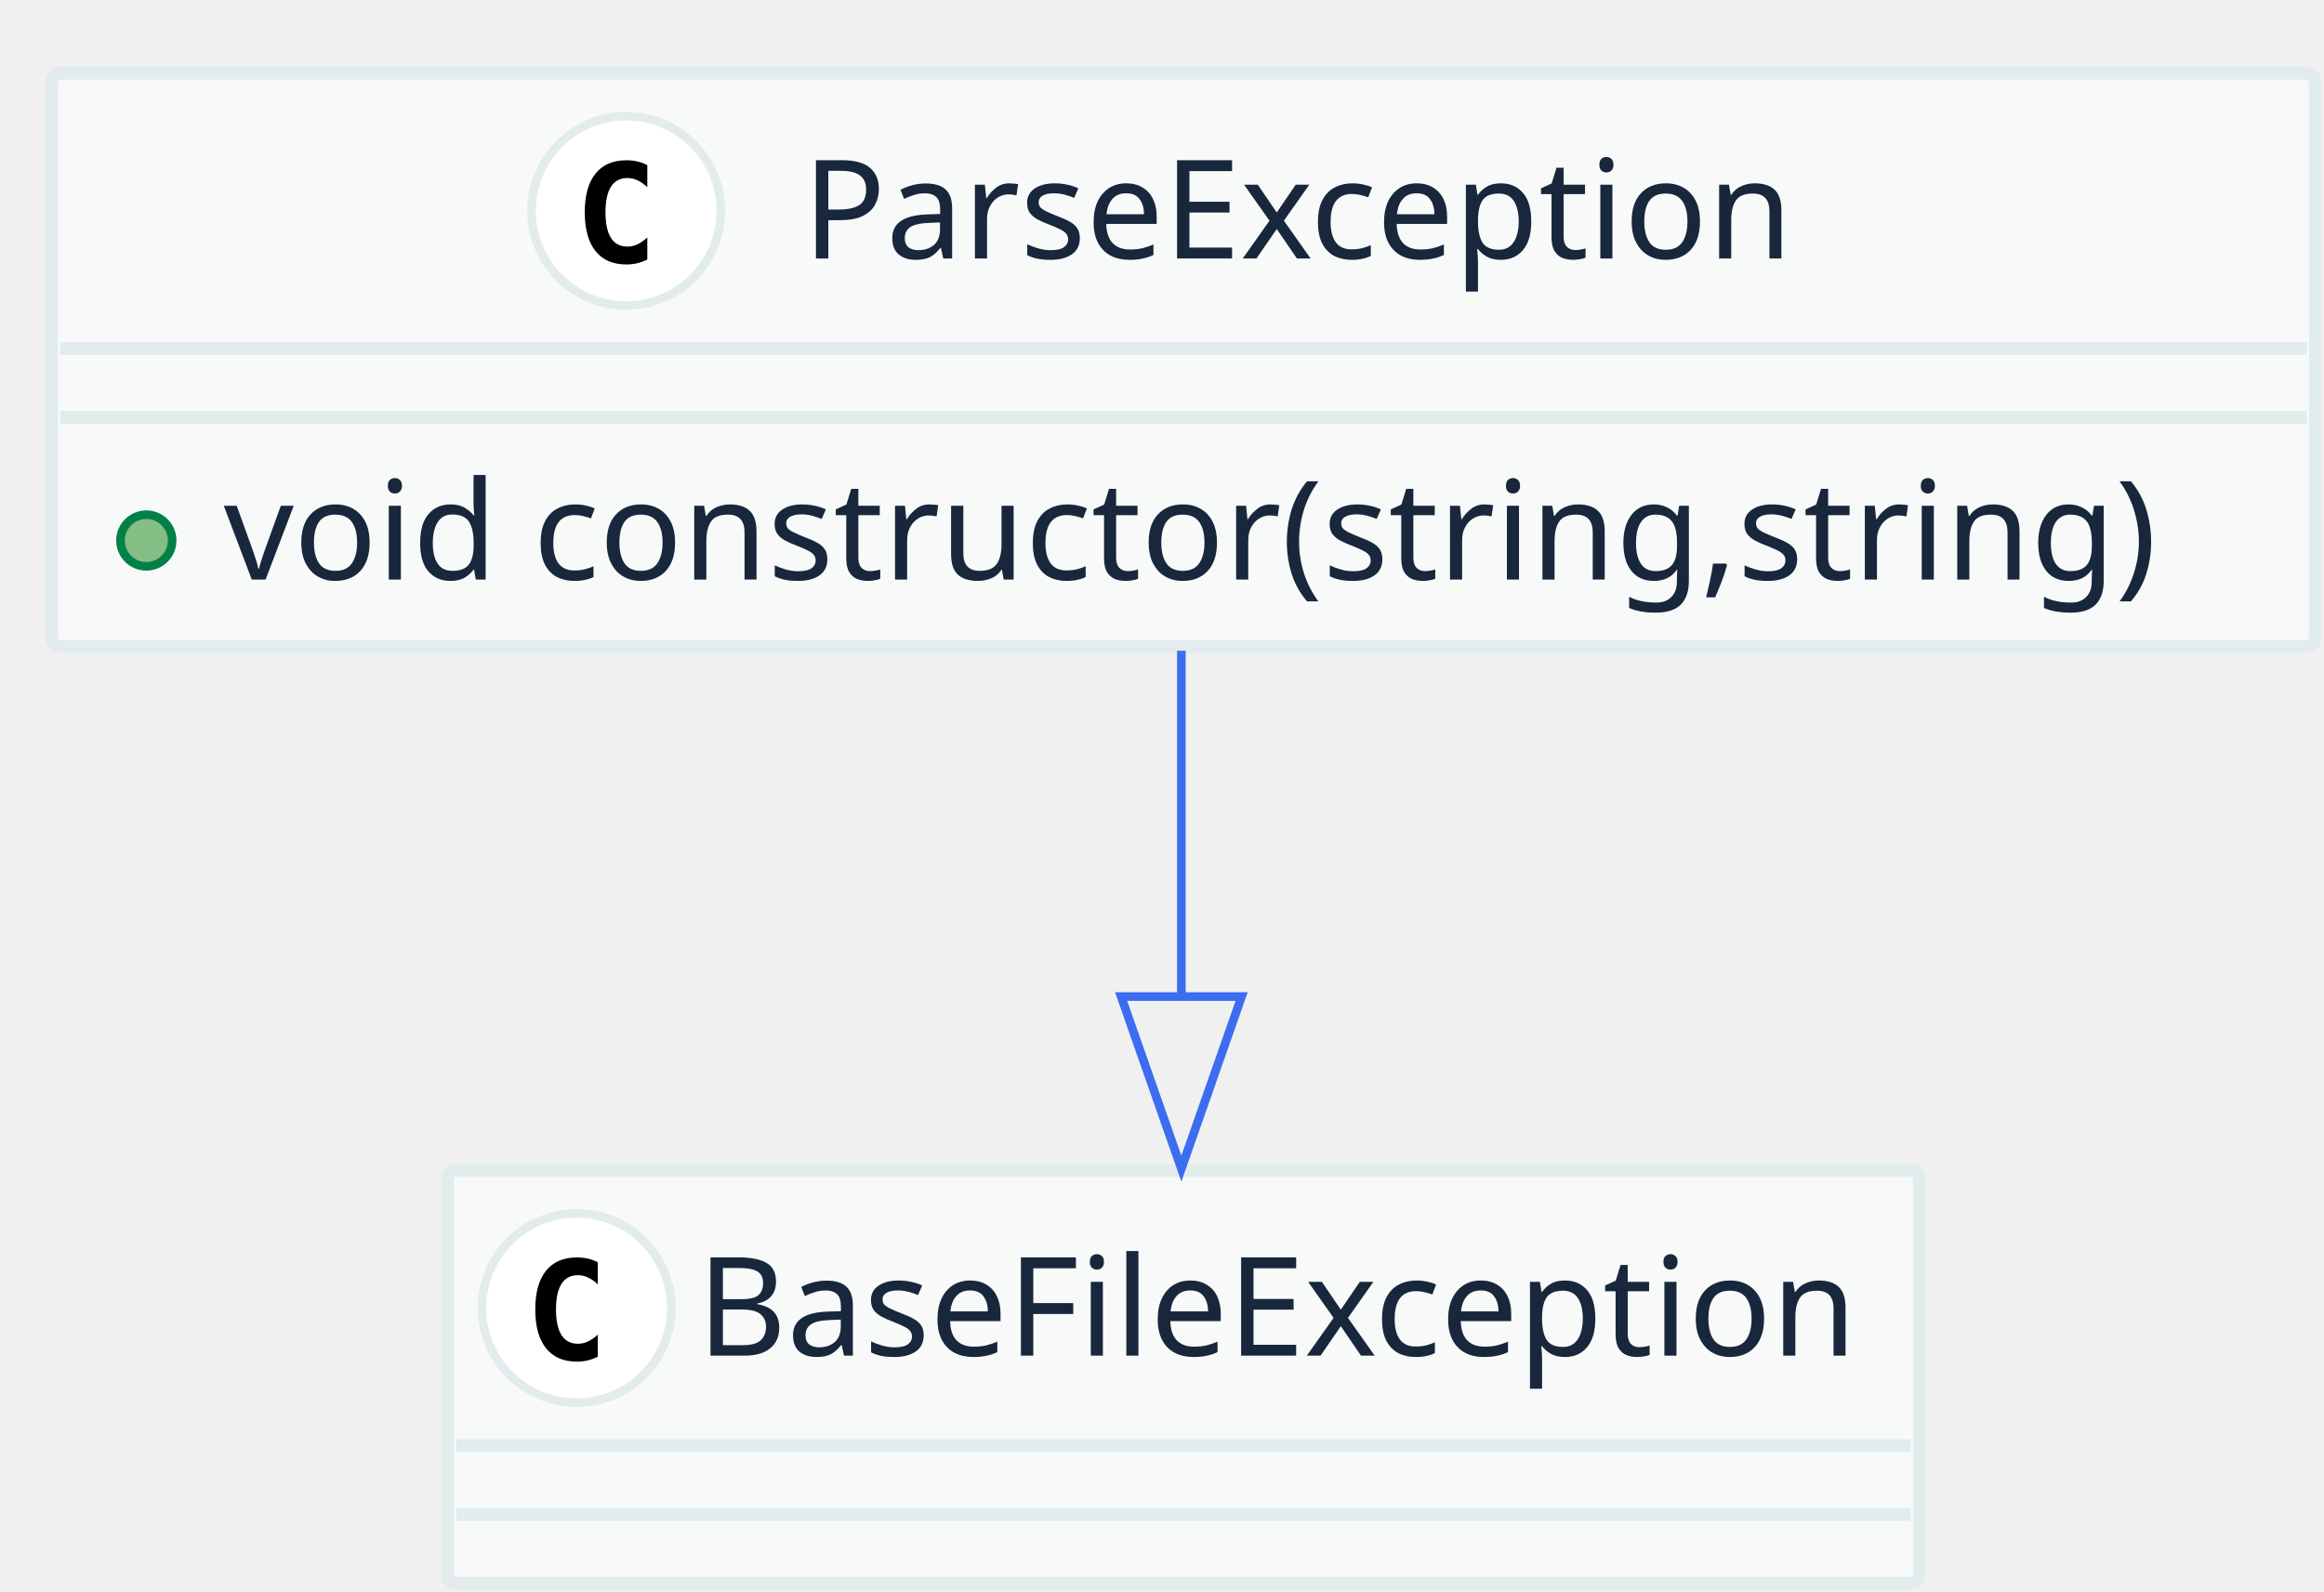
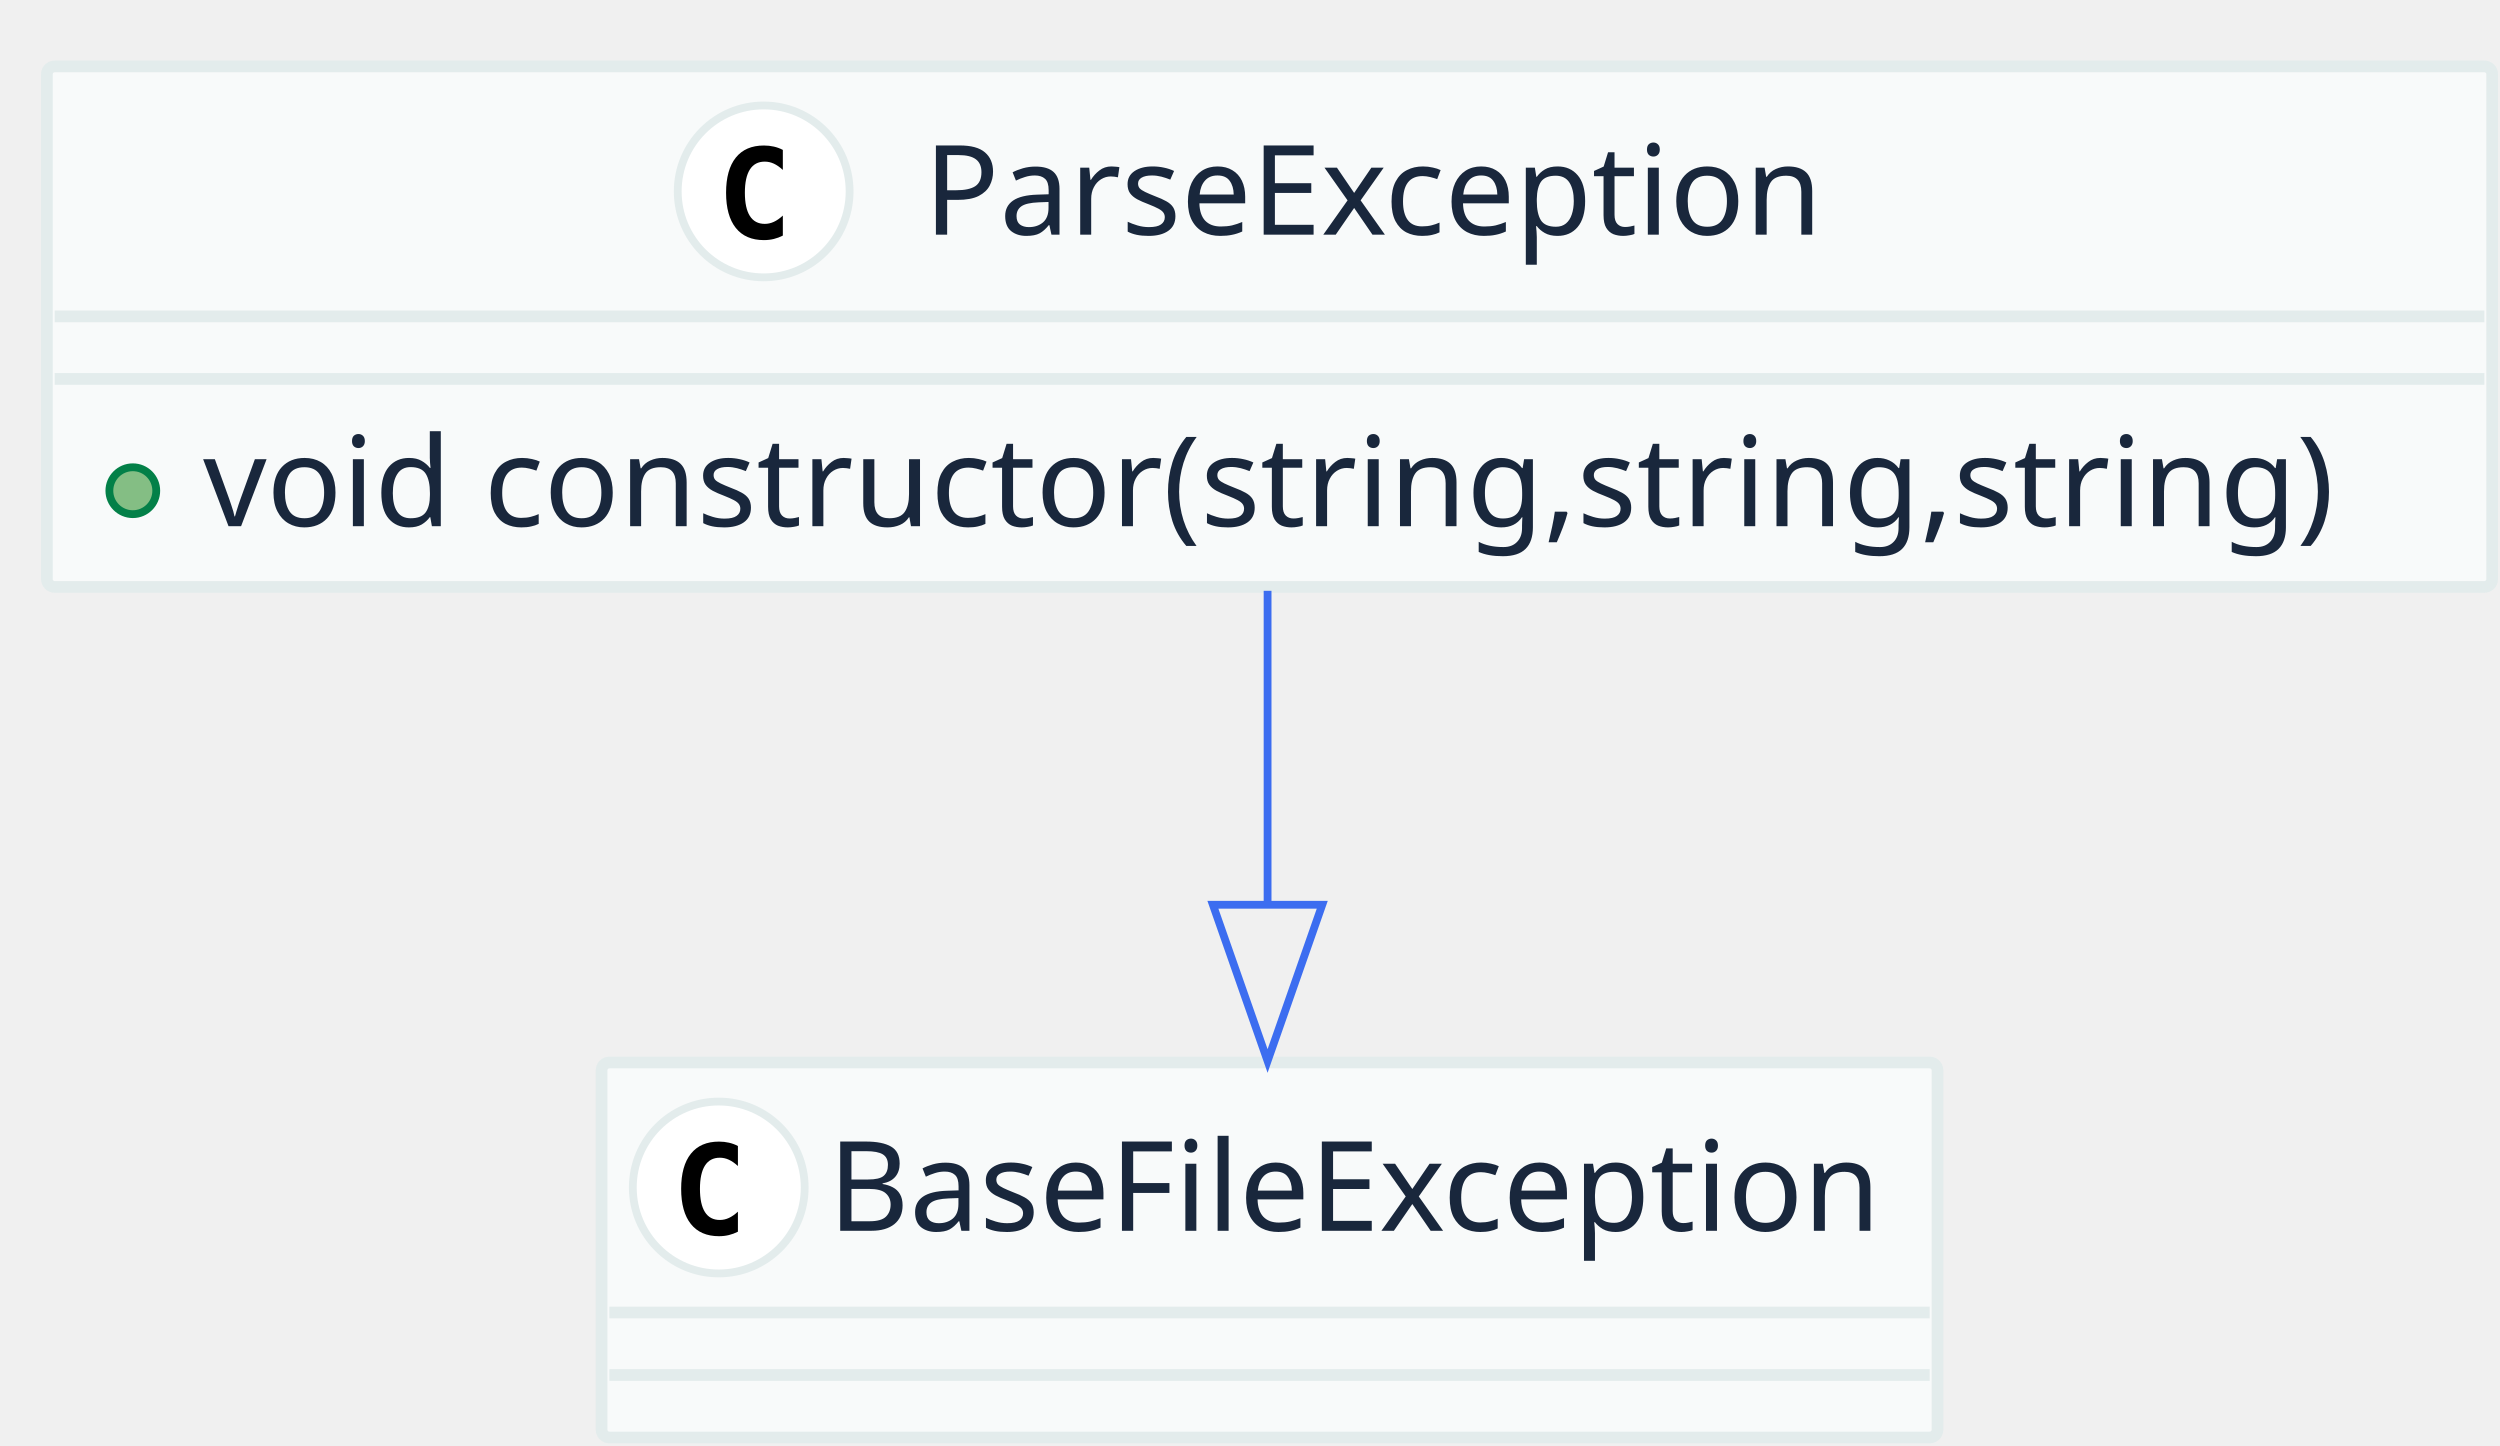
- <svg xmlns="http://www.w3.org/2000/svg" contentScriptType="application/ecmascript" contentStyleType="text/css" height="185px" preserveAspectRatio="none" style="width:270px;height:185px;" version="1.1" viewBox="0 0 270 185" width="270px" zoomAndPan="magnify">
+ <svg xmlns="http://www.w3.org/2000/svg" contentScriptType="application/ecmascript" contentStyleType="text/css" height="185px" preserveAspectRatio="none" style="width:320px;height:185px;" version="1.1" viewBox="0 0 320 185" width="320px" zoomAndPan="magnify">
  <defs />
  <g>
-     <rect fill="#F8FAFA" height="66.625" rx="1" ry="1" style="stroke: #E3ECEC; stroke-width: 1.5;" width="263" x="6" y="8.5" />
-     <ellipse cx="72.75" cy="24.5" fill="#FFFFFF" rx="11" ry="11" style="stroke: #E3ECEC; stroke-width: 1.0;" />
-     <path d="M75.203,30.156 Q74.656,30.438 74.055,30.586 Q73.453,30.734 72.781,30.734 Q70.422,30.734 69.18,29.172 Q67.938,27.609 67.938,24.672 Q67.938,21.734 69.18,20.18 Q70.422,18.625 72.781,18.625 Q73.453,18.625 74.062,18.766 Q74.672,18.906 75.203,19.188 L75.203,21.75 Q74.609,21.203 74.047,20.945 Q73.484,20.688 72.891,20.688 Q71.625,20.688 70.984,21.695 Q70.344,22.703 70.344,24.672 Q70.344,26.641 70.984,27.648 Q71.625,28.656 72.891,28.656 Q73.484,28.656 74.047,28.398 Q74.609,28.141 75.203,27.594 L75.203,30.156 Z " />
-     <text fill="#19273C" font-family="sans-serif" font-size="16" lengthAdjust="spacingAndGlyphs" textLength="121" x="93.25" y="30.039">ParseException</text>
-     <line style="stroke: #E3ECEC; stroke-width: 1.5;" x1="7" x2="268" y1="40.5" y2="40.5" />
-     <line style="stroke: #E3ECEC; stroke-width: 1.5;" x1="7" x2="268" y1="48.5" y2="48.5" />
+     <rect fill="#F8FAFA" height="66.625" rx="1" ry="1" style="stroke: #E3ECEC; stroke-width: 1.5;" width="313" x="6" y="8.5" />
+     <ellipse cx="97.75" cy="24.5" fill="#FFFFFF" rx="11" ry="11" style="stroke: #E3ECEC; stroke-width: 1.0;" />
+     <path d="M100.203,30.156 Q99.656,30.438 99.055,30.586 Q98.453,30.734 97.781,30.734 Q95.422,30.734 94.18,29.172 Q92.938,27.609 92.938,24.672 Q92.938,21.734 94.18,20.18 Q95.422,18.625 97.781,18.625 Q98.453,18.625 99.062,18.766 Q99.672,18.906 100.203,19.188 L100.203,21.75 Q99.609,21.203 99.047,20.945 Q98.484,20.688 97.891,20.688 Q96.625,20.688 95.984,21.695 Q95.344,22.703 95.344,24.672 Q95.344,26.641 95.984,27.648 Q96.625,28.656 97.891,28.656 Q98.484,28.656 99.047,28.398 Q99.609,28.141 100.203,27.594 L100.203,30.156 Z " />
+     <text fill="#19273C" font-family="sans-serif" font-size="16" lengthAdjust="spacingAndGlyphs" textLength="121" x="118.25" y="30.039">ParseException</text>
+     <line style="stroke: #E3ECEC; stroke-width: 1.5;" x1="7" x2="318" y1="40.5" y2="40.5" />
+     <line style="stroke: #E3ECEC; stroke-width: 1.5;" x1="7" x2="318" y1="48.5" y2="48.5" />
    <ellipse cx="17" cy="62.812" fill="#84BE84" rx="3" ry="3" style="stroke: #038048; stroke-width: 1.0;" />
-     <text fill="#19273C" font-family="sans-serif" font-size="16" lengthAdjust="spacingAndGlyphs" textLength="237" x="26" y="67.352">void constructor(string,string)</text>
-     <rect fill="#F8FAFA" height="48" rx="1" ry="1" style="stroke: #E3ECEC; stroke-width: 1.5;" width="171" x="52" y="136" />
-     <ellipse cx="67" cy="152" fill="#FFFFFF" rx="11" ry="11" style="stroke: #E3ECEC; stroke-width: 1.0;" />
-     <path d="M69.453,157.656 Q68.906,157.938 68.305,158.086 Q67.703,158.234 67.031,158.234 Q64.672,158.234 63.43,156.672 Q62.188,155.109 62.188,152.172 Q62.188,149.234 63.43,147.68 Q64.672,146.125 67.031,146.125 Q67.703,146.125 68.312,146.266 Q68.922,146.406 69.453,146.688 L69.453,149.25 Q68.859,148.703 68.297,148.445 Q67.734,148.188 67.141,148.188 Q65.875,148.188 65.234,149.195 Q64.594,150.203 64.594,152.172 Q64.594,154.141 65.234,155.148 Q65.875,156.156 67.141,156.156 Q67.734,156.156 68.297,155.898 Q68.859,155.641 69.453,155.094 L69.453,157.656 Z " />
-     <text fill="#19273C" font-family="sans-serif" font-size="16" lengthAdjust="spacingAndGlyphs" textLength="139" x="81" y="157.539">BaseFileException</text>
-     <line style="stroke: #E3ECEC; stroke-width: 1.5;" x1="53" x2="222" y1="168" y2="168" />
-     <line style="stroke: #E3ECEC; stroke-width: 1.5;" x1="53" x2="222" y1="176" y2="176" />
-     <path d="M137.25,75.621 C137.25,88.049 137.25,102.412 137.25,115.68 " fill="none" style="stroke: #3C6DF0; stroke-width: 1.0;" />
-     <polygon fill="none" points="144.25,115.808,137.25,135.808,130.25,115.808,144.25,115.808" style="stroke: #3C6DF0; stroke-width: 1.0;" />
+     <text fill="#19273C" font-family="sans-serif" font-size="16" lengthAdjust="spacingAndGlyphs" textLength="287" x="26" y="67.352">void constructor(string,string,string)</text>
+     <rect fill="#F8FAFA" height="48" rx="1" ry="1" style="stroke: #E3ECEC; stroke-width: 1.5;" width="171" x="77" y="136" />
+     <ellipse cx="92" cy="152" fill="#FFFFFF" rx="11" ry="11" style="stroke: #E3ECEC; stroke-width: 1.0;" />
+     <path d="M94.453,157.656 Q93.906,157.938 93.305,158.086 Q92.703,158.234 92.031,158.234 Q89.672,158.234 88.43,156.672 Q87.188,155.109 87.188,152.172 Q87.188,149.234 88.43,147.68 Q89.672,146.125 92.031,146.125 Q92.703,146.125 93.312,146.266 Q93.922,146.406 94.453,146.688 L94.453,149.25 Q93.859,148.703 93.297,148.445 Q92.734,148.188 92.141,148.188 Q90.875,148.188 90.234,149.195 Q89.594,150.203 89.594,152.172 Q89.594,154.141 90.234,155.148 Q90.875,156.156 92.141,156.156 Q92.734,156.156 93.297,155.898 Q93.859,155.641 94.453,155.094 L94.453,157.656 Z " />
+     <text fill="#19273C" font-family="sans-serif" font-size="16" lengthAdjust="spacingAndGlyphs" textLength="139" x="106" y="157.539">BaseFileException</text>
+     <line style="stroke: #E3ECEC; stroke-width: 1.5;" x1="78" x2="247" y1="168" y2="168" />
+     <line style="stroke: #E3ECEC; stroke-width: 1.5;" x1="78" x2="247" y1="176" y2="176" />
+     <path d="M162.25,75.621 C162.25,88.049 162.25,102.412 162.25,115.68 " fill="none" style="stroke: #3C6DF0; stroke-width: 1.0;" />
+     <polygon fill="none" points="169.25,115.808,162.25,135.808,155.25,115.808,169.25,115.808" style="stroke: #3C6DF0; stroke-width: 1.0;" />
  </g>
</svg>
